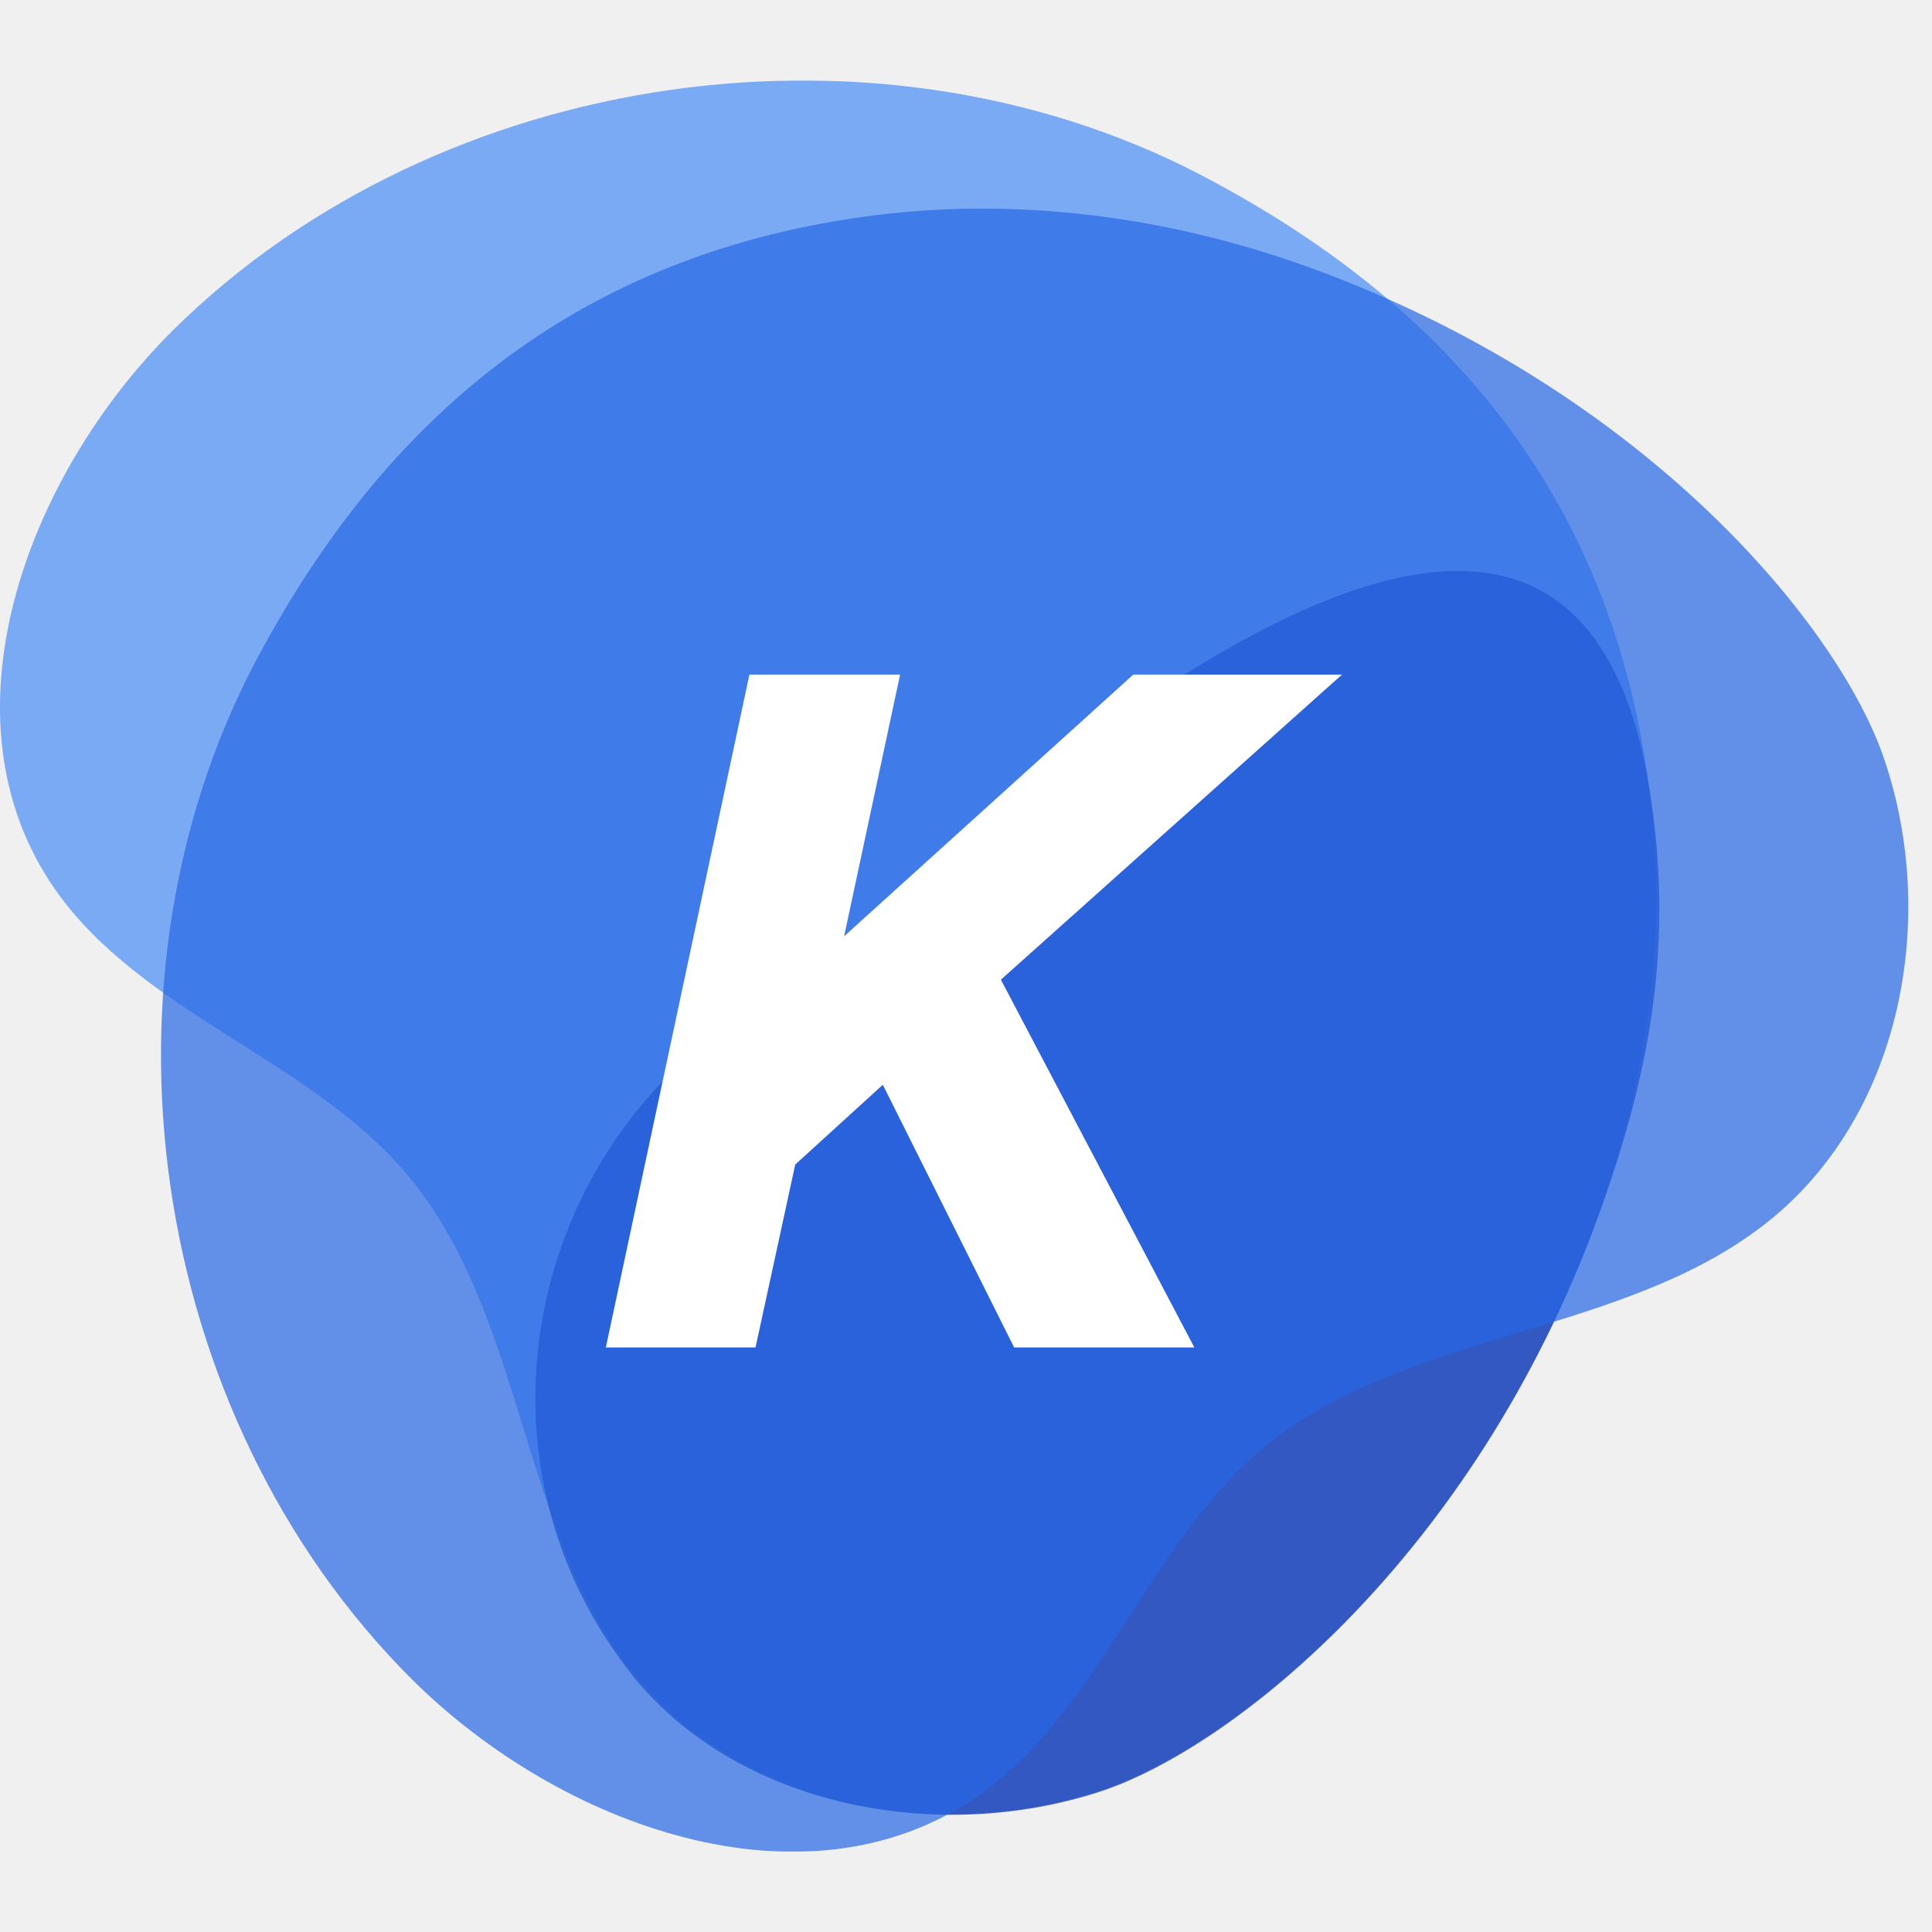
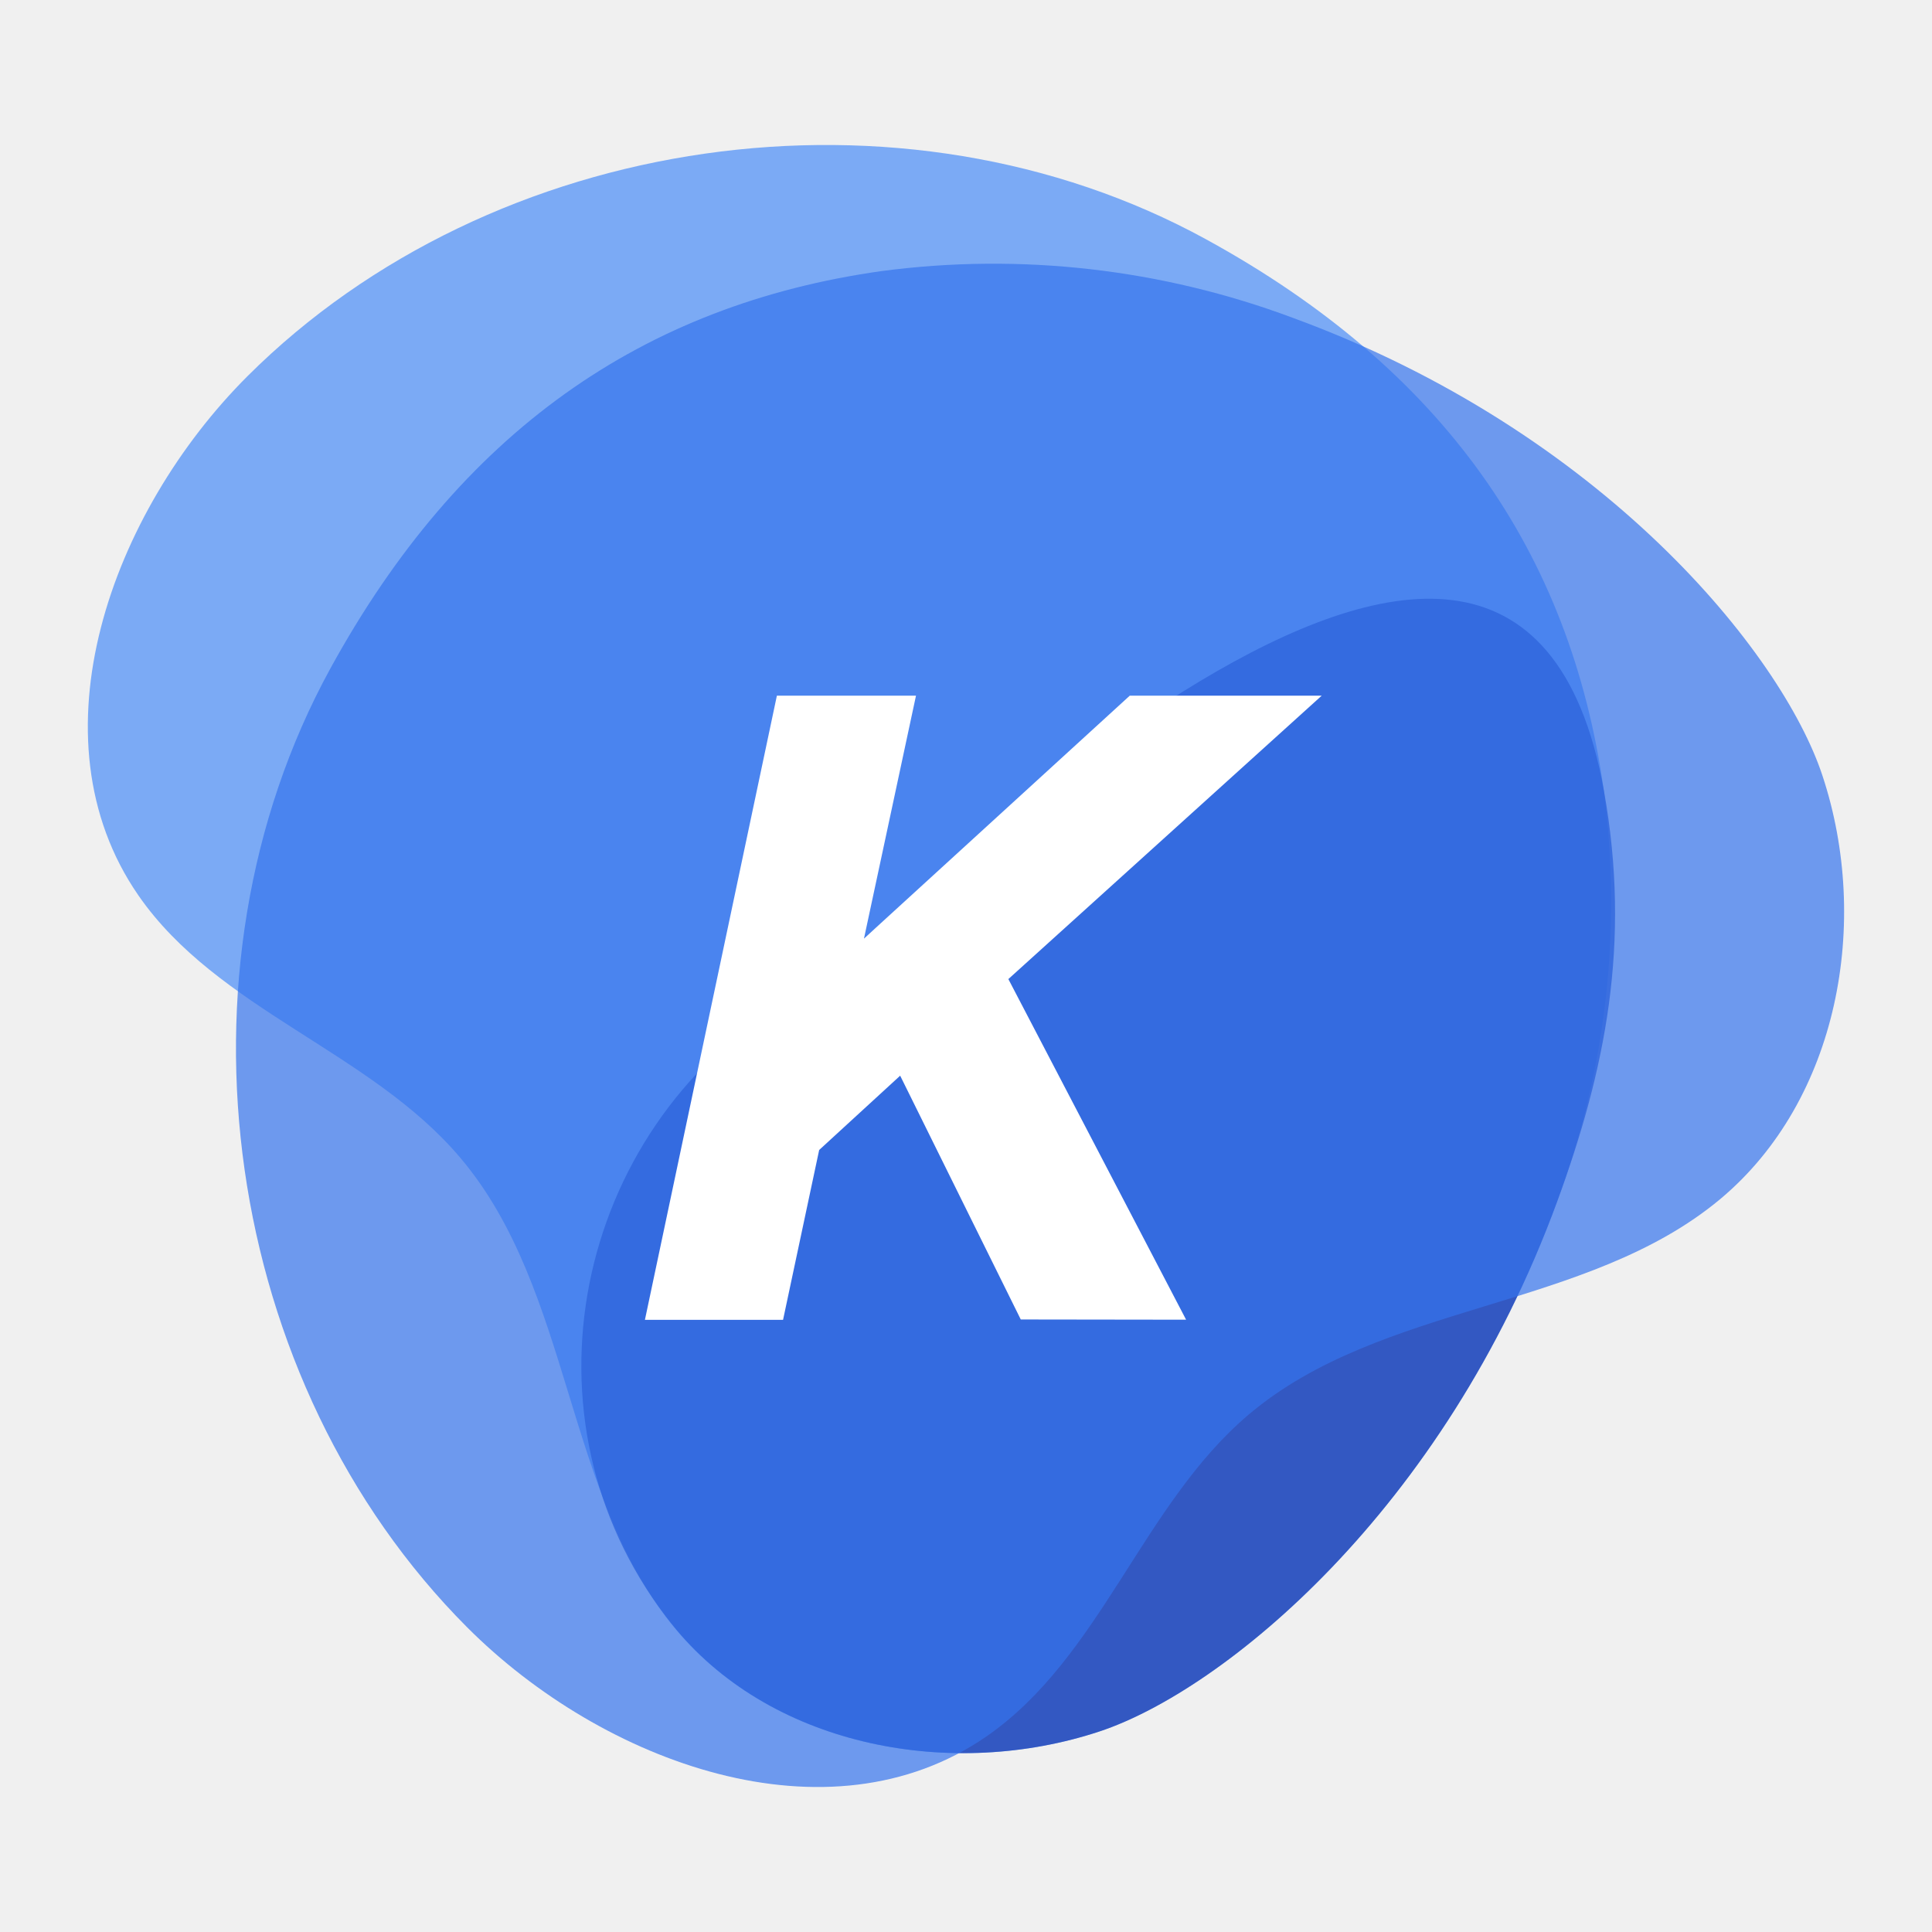
- <svg xmlns="http://www.w3.org/2000/svg" width="33" height="33" viewBox="0 0 36 33" fill="none">
-   <g clip-path="url(#clip0_1484_4081)">
-     <path opacity="0.75" d="M29.752 21.232C30.72 18.597 31.099 15.754 30.701 12.968C30.018 8.187 27.457 4.497 22.638 1.899C16.51 -1.452 8.2 -0.266 3.229 4.648C0.478 7.377 -1.192 11.895 1.028 15.076C2.641 17.373 5.733 18.22 7.555 20.348C9.831 23.021 9.661 27.143 11.918 29.816C13.929 32.188 17.534 32.847 20.494 31.868C22.979 31.059 27.457 27.463 29.752 21.232Z" fill="#5493F7" />
-     <path opacity="0.8" d="M20.491 31.887C22.976 31.077 27.453 27.482 29.749 21.251C30.717 18.615 31.248 16.074 30.698 12.987C28.857 2.802 16.279 15.905 14.097 17.241C9.809 19.858 8.633 25.618 11.687 29.59C11.763 29.684 11.82 29.778 11.896 29.854C13.907 32.207 17.531 32.847 20.491 31.887Z" fill="#2043B5" />
-     <path opacity="0.7" d="M24.399 3.483C21.742 2.523 18.878 2.147 16.07 2.542C11.251 3.22 7.532 5.761 4.914 10.543C1.537 16.623 2.732 24.868 7.684 29.8C10.435 32.53 14.988 34.187 18.195 31.984C20.509 30.384 21.363 27.315 23.507 25.508C26.201 23.249 30.356 23.419 33.05 21.178C35.441 19.183 36.105 15.606 35.118 12.67C34.302 10.204 30.678 5.761 24.399 3.483Z" fill="#2566E4" />
-     <path d="M18.897 23.608L16.45 18.713L14.818 20.2L14.078 23.608H11.289L13.964 11.07H16.772L15.729 15.946L21.117 11.07H25.006L18.65 16.755L22.255 23.608H18.897Z" fill="white" />
+ <svg xmlns="http://www.w3.org/2000/svg" id="Layer_1" data-name="Layer 1" viewBox="0 0 260 260">
+   <defs>
+     <style>.cls-1{opacity:0.75;}.cls-2{fill:#5493f7;}.cls-3{opacity:0.8;}.cls-4{fill:#2043b5;}.cls-5{opacity:0.7;}.cls-6{fill:#3573ec;}.cls-7{fill:#fff;}</style>
+   </defs>
+   <g class="cls-1">
+     <path class="cls-2" d="M209.53,161.73a115,115,0,0,0,6.3-55.36c-4.48-32.06-21.62-56.69-53.53-74.17-40.85-22.38-96-14.49-129,18.43C15,68.91,3.92,99.22,18.62,120.49c10.66,15.42,31.23,21,43.33,35.32,15.14,17.88,14,45.49,29,63.46,13.33,15.93,37.32,20.27,57,13.74C164.46,227.55,194.25,203.45,209.53,161.73Z" />
  </g>
-   <defs>
-     <clipPath id="clip0_1484_4081">
-       <rect width="120" height="33" fill="white" />
-     </clipPath>
-   </defs>
+   <g class="cls-3">
+     <path class="cls-4" d="M148,233c16.47-5.46,46.26-29.56,61.55-71.28,6.47-17.68,10-34.7,6.29-55.36C203.56,38.13,120,125.89,105.59,134.8c-28.44,17.58-36.29,56.12-16,82.71.47.61.93,1.2,1.4,1.76C104.29,235.2,128.28,239.54,148,233Z" />
+   </g>
+   <g class="cls-5">
+     <path class="cls-6" d="M174,42.78a115,115,0,0,0-55.36-6.3C86.55,41,61.92,58.1,44.44,90c-22.37,40.85-14.49,96,18.43,129,18.28,18.3,48.59,29.39,69.87,14.69,15.41-10.65,21-31.22,35.31-43.33,17.88-15.14,45.49-14,63.46-29,15.93-13.33,20.27-37.31,13.74-57C239.79,87.85,215.69,58.06,174,42.78Z" />
+   </g>
+   <path class="cls-7" d="M137.37,177.57l-16.23-32.81-10.9,10-4.86,22.86H86.79l17.76-84h18.72l-7,32.69,35.77-32.69h25.83l-42.17,38.14,23.92,45.84Z" />
</svg>
